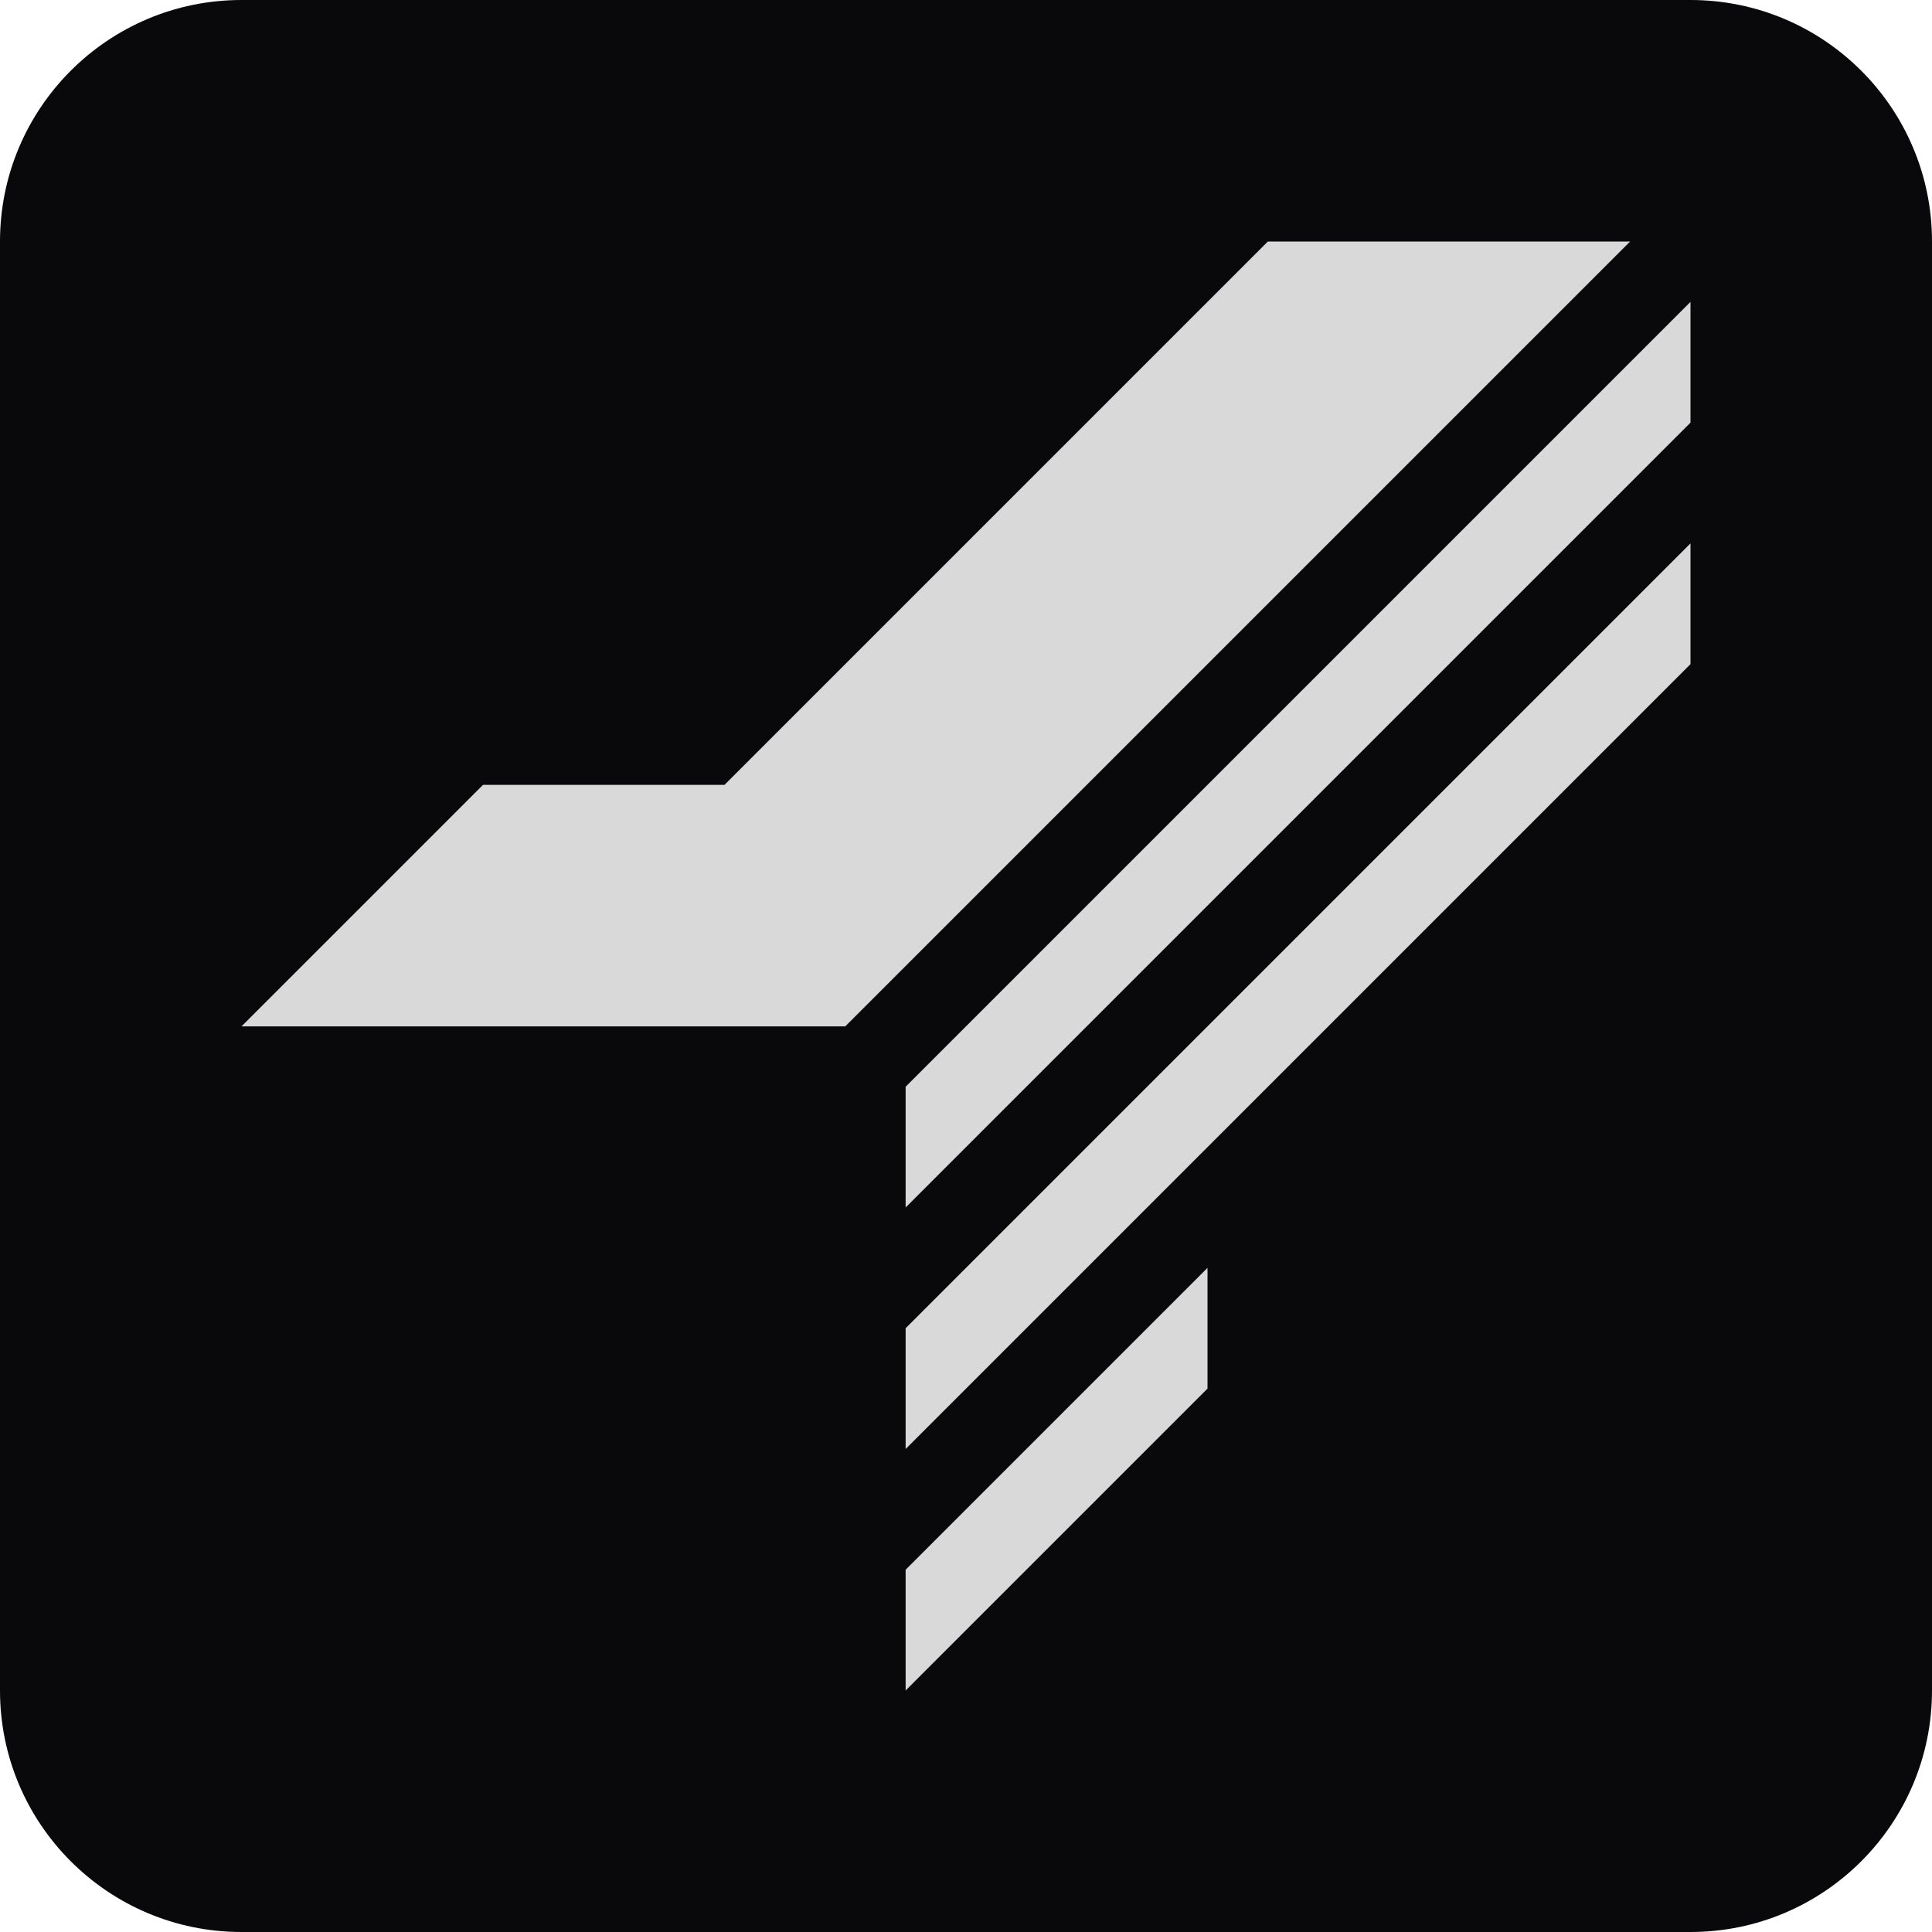
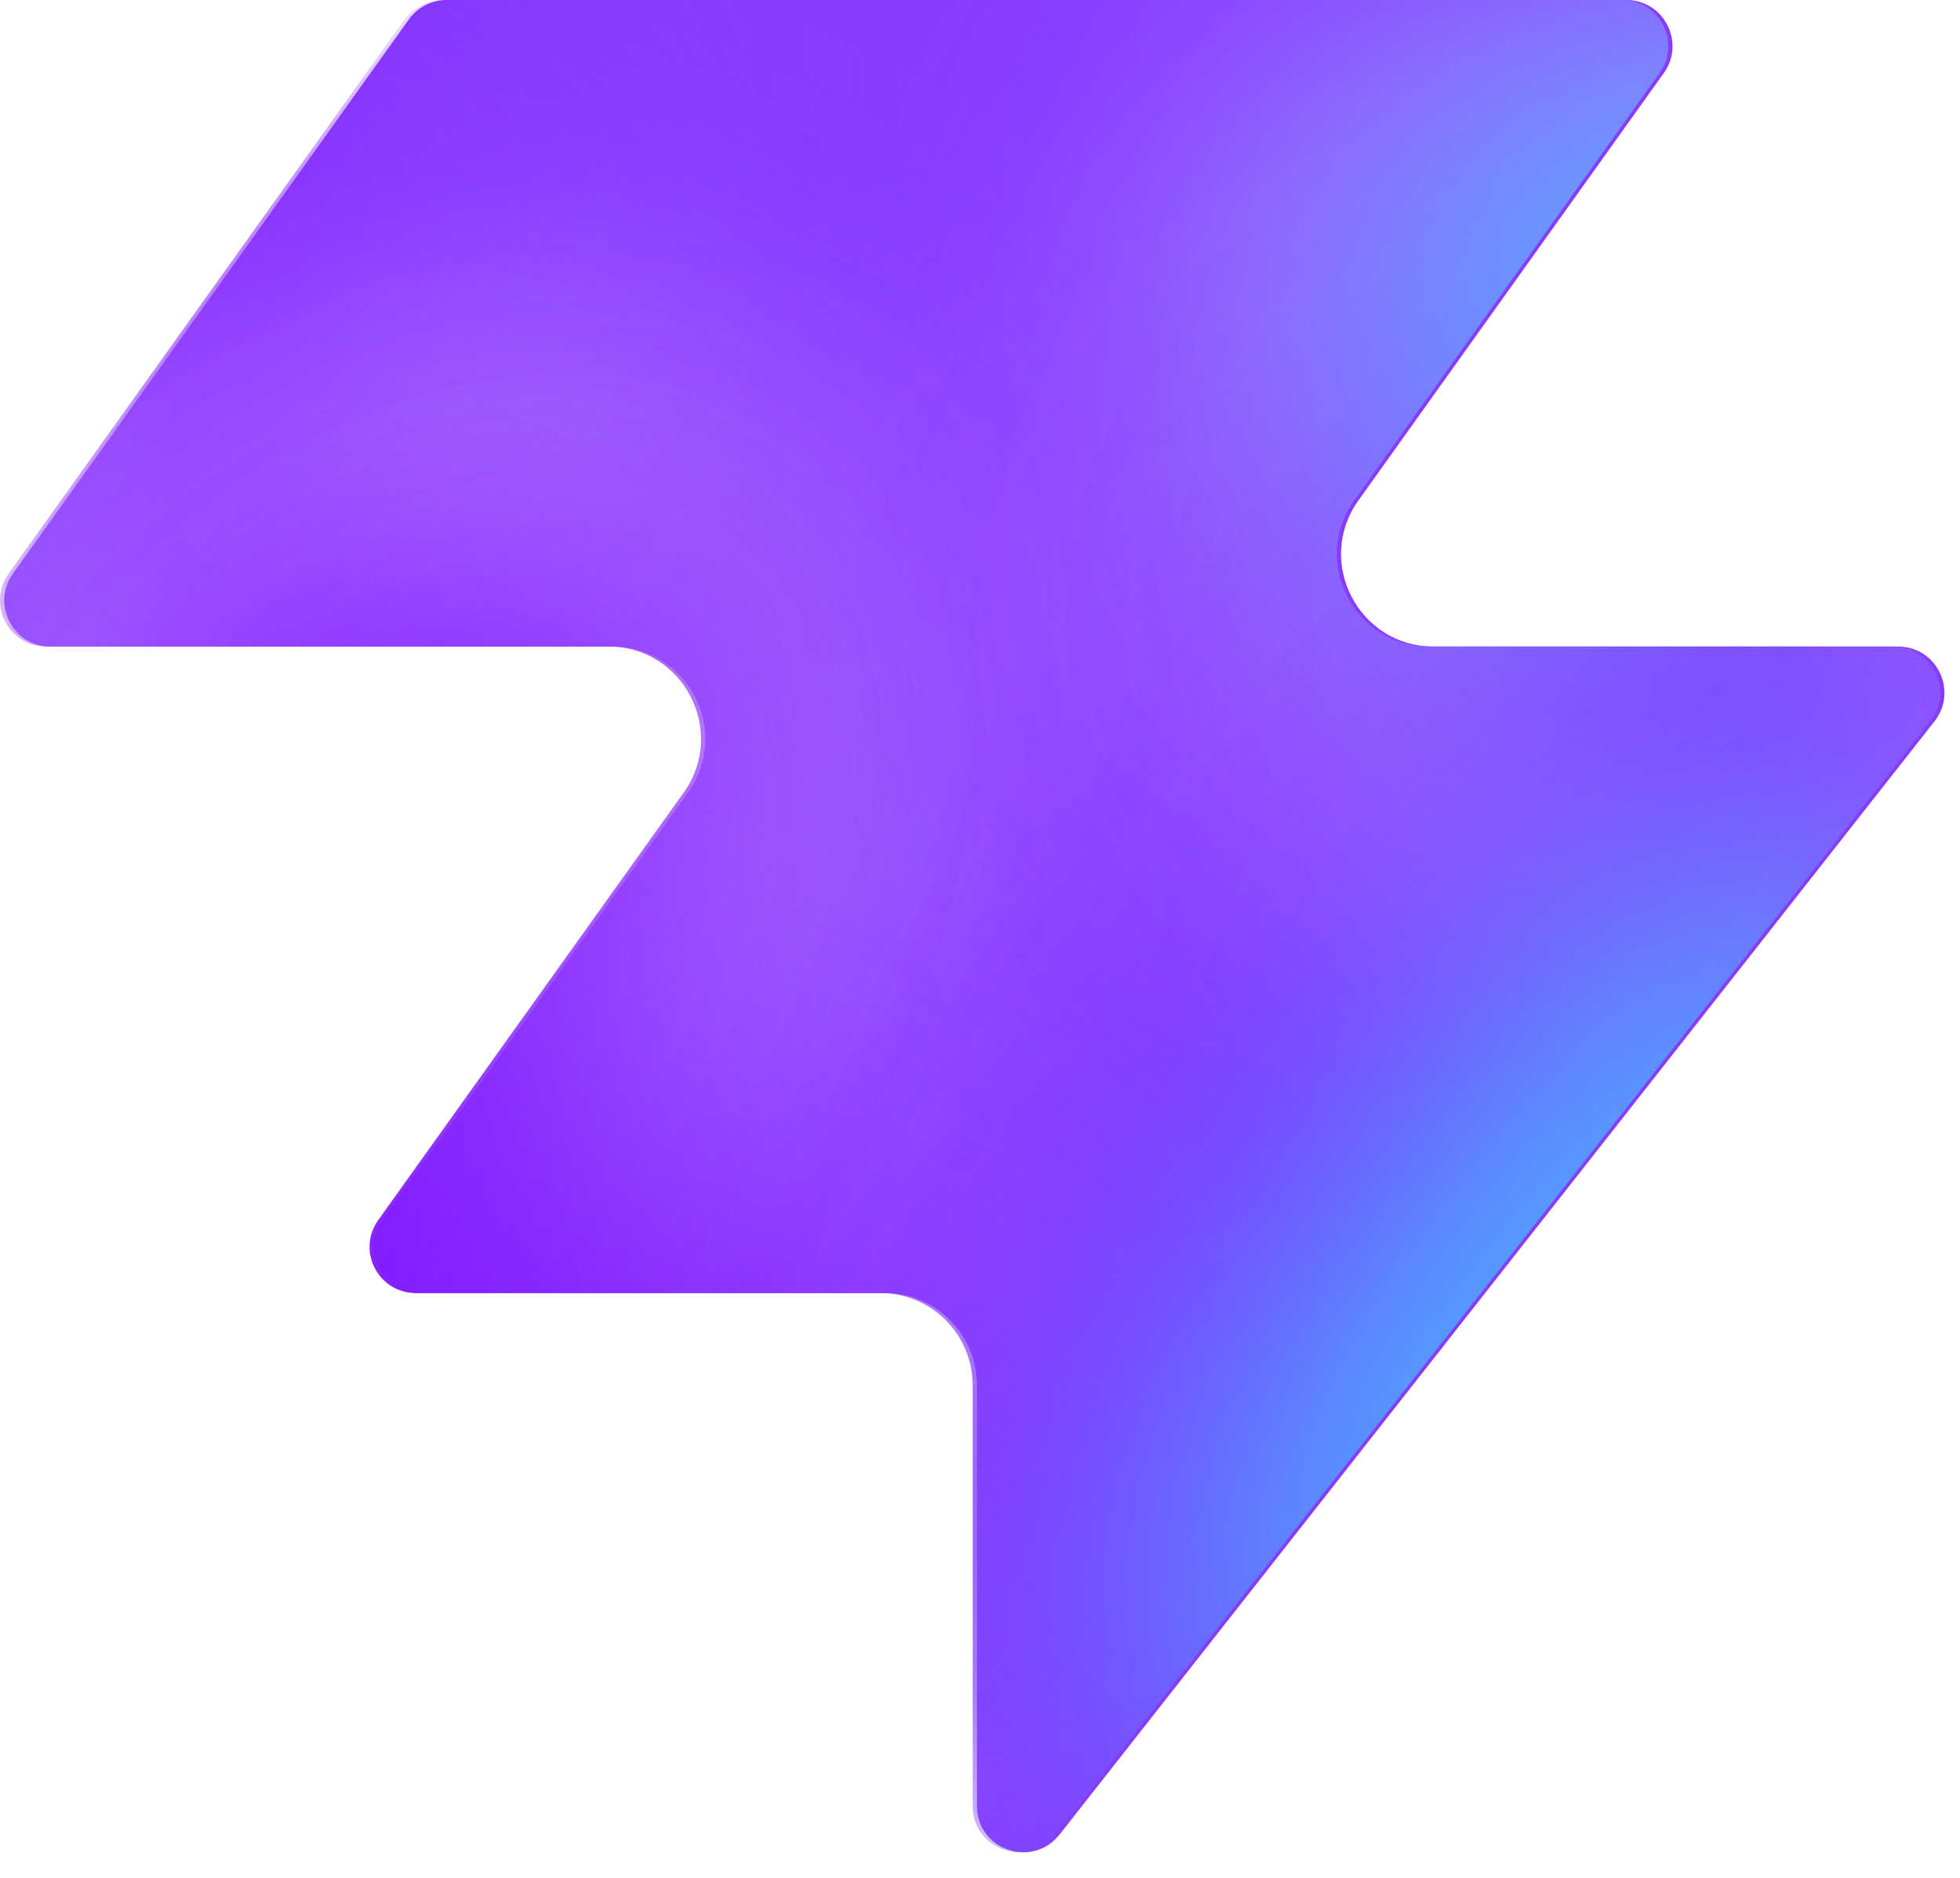
- <svg xmlns="http://www.w3.org/2000/svg" width="32" height="32" viewBox="0 0 32 32" fill="none">
-   <path d="M0 4C0 1.791 1.791 0 4 0H28C30.209 0 32 1.791 32 4V28C32 30.209 30.209 32 28 32H4C1.791 32 0 30.209 0 28V4Z" fill="#09090B" />
-   <path d="M14 17H4L8 13H12L21 4H27L14 17Z" fill="#D9D9D9" />
-   <path d="M15 20V18L28 5V7L15 20Z" fill="#D9D9D9" />
-   <path d="M15 24V22L28 9V11L15 24Z" fill="#D9D9D9" />
-   <path d="M15 28V26L20 21V23L15 28Z" fill="#D9D9D9" />
+ <svg xmlns="http://www.w3.org/2000/svg" width="48" height="46" fill="none" viewBox="0 0 48 46">
+   <path fill="#863bff" d="M25.946 44.938c-.664.845-2.021.375-2.021-.698V33.937a2.26 2.26 0 0 0-2.262-2.262H10.287c-.92 0-1.456-1.04-.92-1.788l7.48-10.471c1.07-1.497 0-3.578-1.842-3.578H1.237c-.92 0-1.456-1.04-.92-1.788L10.013.474c.214-.297.556-.474.92-.474h28.894c.92 0 1.456 1.04.92 1.788l-7.48 10.471c-1.07 1.498 0 3.579 1.842 3.579h11.377c.943 0 1.473 1.088.89 1.83L25.947 44.94z" style="fill:#863bff;fill:color(display-p3 .525 .23 1);fill-opacity:1" />
+   <mask id="a" width="48" height="46" x="0" y="0" maskUnits="userSpaceOnUse" style="mask-type:alpha">
+     <path fill="#000" d="M25.842 44.938c-.664.844-2.021.375-2.021-.698V33.937a2.26 2.26 0 0 0-2.262-2.262H10.183c-.92 0-1.456-1.04-.92-1.788l7.48-10.471c1.07-1.498 0-3.579-1.842-3.579H1.133c-.92 0-1.456-1.04-.92-1.787L9.91.473c.214-.297.556-.474.92-.474h28.894c.92 0 1.456 1.04.92 1.788l-7.48 10.471c-1.07 1.498 0 3.578 1.842 3.578h11.377c.943 0 1.473 1.088.89 1.832L25.843 44.94z" style="fill:#000;fill-opacity:1" />
+   </mask>
+   <g mask="url(#a)">
+     <g filter="url(#b)">
+       <ellipse cx="5.508" cy="14.704" fill="#ede6ff" rx="5.508" ry="14.704" style="fill:#ede6ff;fill:color(display-p3 .927 .903 1);fill-opacity:1" transform="matrix(.00324 1 1 -.00324 -4.47 31.516)" />
+     </g>
+     <g filter="url(#c)">
+       <ellipse cx="10.399" cy="29.851" fill="#ede6ff" rx="10.399" ry="29.851" style="fill:#ede6ff;fill:color(display-p3 .927 .903 1);fill-opacity:1" transform="matrix(.00324 1 1 -.00324 -39.328 7.883)" />
+     </g>
+     <g filter="url(#d)">
+       <ellipse cx="5.508" cy="30.487" fill="#7e14ff" rx="5.508" ry="30.487" style="fill:#7e14ff;fill:color(display-p3 .492 .077 1);fill-opacity:1" transform="rotate(89.814 -25.913 -14.639)scale(1 -1)" />
+     </g>
+     <g filter="url(#e)">
+       <ellipse cx="5.508" cy="30.599" fill="#7e14ff" rx="5.508" ry="30.599" style="fill:#7e14ff;fill:color(display-p3 .492 .077 1);fill-opacity:1" transform="rotate(89.814 -32.644 -3.334)scale(1 -1)" />
+     </g>
+     <g filter="url(#f)">
+       <ellipse cx="5.508" cy="30.599" fill="#7e14ff" rx="5.508" ry="30.599" style="fill:#7e14ff;fill:color(display-p3 .492 .077 1);fill-opacity:1" transform="matrix(.00324 1 1 -.00324 -34.34 30.47)" />
+     </g>
+     <g filter="url(#g)">
+       <ellipse cx="14.072" cy="22.078" fill="#ede6ff" rx="14.072" ry="22.078" style="fill:#ede6ff;fill:color(display-p3 .927 .903 1);fill-opacity:1" transform="rotate(93.35 24.506 48.493)scale(-1 1)" />
+     </g>
+     <g filter="url(#h)">
+       <ellipse cx="3.47" cy="21.501" fill="#7e14ff" rx="3.47" ry="21.501" style="fill:#7e14ff;fill:color(display-p3 .492 .077 1);fill-opacity:1" transform="rotate(89.009 28.708 47.59)scale(-1 1)" />
+     </g>
+     <g filter="url(#i)">
+       <ellipse cx="3.47" cy="21.501" fill="#7e14ff" rx="3.47" ry="21.501" style="fill:#7e14ff;fill:color(display-p3 .492 .077 1);fill-opacity:1" transform="rotate(89.009 28.708 47.59)scale(-1 1)" />
+     </g>
+     <g filter="url(#j)">
+       <ellipse cx=".387" cy="8.972" fill="#7e14ff" rx="4.407" ry="29.108" style="fill:#7e14ff;fill:color(display-p3 .492 .077 1);fill-opacity:1" transform="rotate(39.51 .387 8.972)" />
+     </g>
+     <g filter="url(#k)">
+       <ellipse cx="47.523" cy="-6.092" fill="#7e14ff" rx="4.407" ry="29.108" style="fill:#7e14ff;fill:color(display-p3 .492 .077 1);fill-opacity:1" transform="rotate(37.892 47.523 -6.092)" />
+     </g>
+     <g filter="url(#l)">
+       <ellipse cx="41.412" cy="6.333" fill="#47bfff" rx="5.971" ry="9.665" style="fill:#47bfff;fill:color(display-p3 .28 .748 1);fill-opacity:1" transform="rotate(37.892 41.412 6.333)" />
+     </g>
+     <g filter="url(#m)">
+       <ellipse cx="-1.879" cy="38.332" fill="#7e14ff" rx="4.407" ry="29.108" style="fill:#7e14ff;fill:color(display-p3 .492 .077 1);fill-opacity:1" transform="rotate(37.892 -1.88 38.332)" />
+     </g>
+     <g filter="url(#n)">
+       <ellipse cx="-1.879" cy="38.332" fill="#7e14ff" rx="4.407" ry="29.108" style="fill:#7e14ff;fill:color(display-p3 .492 .077 1);fill-opacity:1" transform="rotate(37.892 -1.88 38.332)" />
+     </g>
+     <g filter="url(#o)">
+       <ellipse cx="35.651" cy="29.907" fill="#7e14ff" rx="4.407" ry="29.108" style="fill:#7e14ff;fill:color(display-p3 .492 .077 1);fill-opacity:1" transform="rotate(37.892 35.651 29.907)" />
+     </g>
+     <g filter="url(#p)">
+       <ellipse cx="38.418" cy="32.4" fill="#47bfff" rx="5.971" ry="15.297" style="fill:#47bfff;fill:color(display-p3 .28 .748 1);fill-opacity:1" transform="rotate(37.892 38.418 32.4)" />
+     </g>
+   </g>
+   <defs>
+     <filter id="b" width="60.045" height="41.654" x="-19.77" y="16.149" color-interpolation-filters="sRGB" filterUnits="userSpaceOnUse">
+       <feFlood flood-opacity="0" result="BackgroundImageFix" />
+       <feBlend in="SourceGraphic" in2="BackgroundImageFix" result="shape" />
+       <feGaussianBlur result="effect1_foregroundBlur_2002_17158" stdDeviation="7.659" />
+     </filter>
+     <filter id="c" width="90.34" height="51.437" x="-54.613" y="-7.533" color-interpolation-filters="sRGB" filterUnits="userSpaceOnUse">
+       <feFlood flood-opacity="0" result="BackgroundImageFix" />
+       <feBlend in="SourceGraphic" in2="BackgroundImageFix" result="shape" />
+       <feGaussianBlur result="effect1_foregroundBlur_2002_17158" stdDeviation="7.659" />
+     </filter>
+     <filter id="d" width="79.355" height="29.4" x="-49.64" y="2.03" color-interpolation-filters="sRGB" filterUnits="userSpaceOnUse">
+       <feFlood flood-opacity="0" result="BackgroundImageFix" />
+       <feBlend in="SourceGraphic" in2="BackgroundImageFix" result="shape" />
+       <feGaussianBlur result="effect1_foregroundBlur_2002_17158" stdDeviation="4.596" />
+     </filter>
+     <filter id="e" width="79.579" height="29.4" x="-45.045" y="20.029" color-interpolation-filters="sRGB" filterUnits="userSpaceOnUse">
+       <feFlood flood-opacity="0" result="BackgroundImageFix" />
+       <feBlend in="SourceGraphic" in2="BackgroundImageFix" result="shape" />
+       <feGaussianBlur result="effect1_foregroundBlur_2002_17158" stdDeviation="4.596" />
+     </filter>
+     <filter id="f" width="79.579" height="29.4" x="-43.513" y="21.178" color-interpolation-filters="sRGB" filterUnits="userSpaceOnUse">
+       <feFlood flood-opacity="0" result="BackgroundImageFix" />
+       <feBlend in="SourceGraphic" in2="BackgroundImageFix" result="shape" />
+       <feGaussianBlur result="effect1_foregroundBlur_2002_17158" stdDeviation="4.596" />
+     </filter>
+     <filter id="g" width="74.749" height="58.852" x="15.756" y="-17.901" color-interpolation-filters="sRGB" filterUnits="userSpaceOnUse">
+       <feFlood flood-opacity="0" result="BackgroundImageFix" />
+       <feBlend in="SourceGraphic" in2="BackgroundImageFix" result="shape" />
+       <feGaussianBlur result="effect1_foregroundBlur_2002_17158" stdDeviation="7.659" />
+     </filter>
+     <filter id="h" width="61.377" height="25.362" x="23.548" y="2.284" color-interpolation-filters="sRGB" filterUnits="userSpaceOnUse">
+       <feFlood flood-opacity="0" result="BackgroundImageFix" />
+       <feBlend in="SourceGraphic" in2="BackgroundImageFix" result="shape" />
+       <feGaussianBlur result="effect1_foregroundBlur_2002_17158" stdDeviation="4.596" />
+     </filter>
+     <filter id="i" width="61.377" height="25.362" x="23.548" y="2.284" color-interpolation-filters="sRGB" filterUnits="userSpaceOnUse">
+       <feFlood flood-opacity="0" result="BackgroundImageFix" />
+       <feBlend in="SourceGraphic" in2="BackgroundImageFix" result="shape" />
+       <feGaussianBlur result="effect1_foregroundBlur_2002_17158" stdDeviation="4.596" />
+     </filter>
+     <filter id="j" width="56.045" height="63.649" x="-27.636" y="-22.853" color-interpolation-filters="sRGB" filterUnits="userSpaceOnUse">
+       <feFlood flood-opacity="0" result="BackgroundImageFix" />
+       <feBlend in="SourceGraphic" in2="BackgroundImageFix" result="shape" />
+       <feGaussianBlur result="effect1_foregroundBlur_2002_17158" stdDeviation="4.596" />
+     </filter>
+     <filter id="k" width="54.814" height="64.646" x="20.116" y="-38.415" color-interpolation-filters="sRGB" filterUnits="userSpaceOnUse">
+       <feFlood flood-opacity="0" result="BackgroundImageFix" />
+       <feBlend in="SourceGraphic" in2="BackgroundImageFix" result="shape" />
+       <feGaussianBlur result="effect1_foregroundBlur_2002_17158" stdDeviation="4.596" />
+     </filter>
+     <filter id="l" width="33.541" height="35.313" x="24.641" y="-11.323" color-interpolation-filters="sRGB" filterUnits="userSpaceOnUse">
+       <feFlood flood-opacity="0" result="BackgroundImageFix" />
+       <feBlend in="SourceGraphic" in2="BackgroundImageFix" result="shape" />
+       <feGaussianBlur result="effect1_foregroundBlur_2002_17158" stdDeviation="4.596" />
+     </filter>
+     <filter id="m" width="54.814" height="64.646" x="-29.286" y="6.009" color-interpolation-filters="sRGB" filterUnits="userSpaceOnUse">
+       <feFlood flood-opacity="0" result="BackgroundImageFix" />
+       <feBlend in="SourceGraphic" in2="BackgroundImageFix" result="shape" />
+       <feGaussianBlur result="effect1_foregroundBlur_2002_17158" stdDeviation="4.596" />
+     </filter>
+     <filter id="n" width="54.814" height="64.646" x="-29.286" y="6.009" color-interpolation-filters="sRGB" filterUnits="userSpaceOnUse">
+       <feFlood flood-opacity="0" result="BackgroundImageFix" />
+       <feBlend in="SourceGraphic" in2="BackgroundImageFix" result="shape" />
+       <feGaussianBlur result="effect1_foregroundBlur_2002_17158" stdDeviation="4.596" />
+     </filter>
+     <filter id="o" width="54.814" height="64.646" x="8.244" y="-2.416" color-interpolation-filters="sRGB" filterUnits="userSpaceOnUse">
+       <feFlood flood-opacity="0" result="BackgroundImageFix" />
+       <feBlend in="SourceGraphic" in2="BackgroundImageFix" result="shape" />
+       <feGaussianBlur result="effect1_foregroundBlur_2002_17158" stdDeviation="4.596" />
+     </filter>
+     <filter id="p" width="39.409" height="43.623" x="18.713" y="10.588" color-interpolation-filters="sRGB" filterUnits="userSpaceOnUse">
+       <feFlood flood-opacity="0" result="BackgroundImageFix" />
+       <feBlend in="SourceGraphic" in2="BackgroundImageFix" result="shape" />
+       <feGaussianBlur result="effect1_foregroundBlur_2002_17158" stdDeviation="4.596" />
+     </filter>
+   </defs>
</svg>
